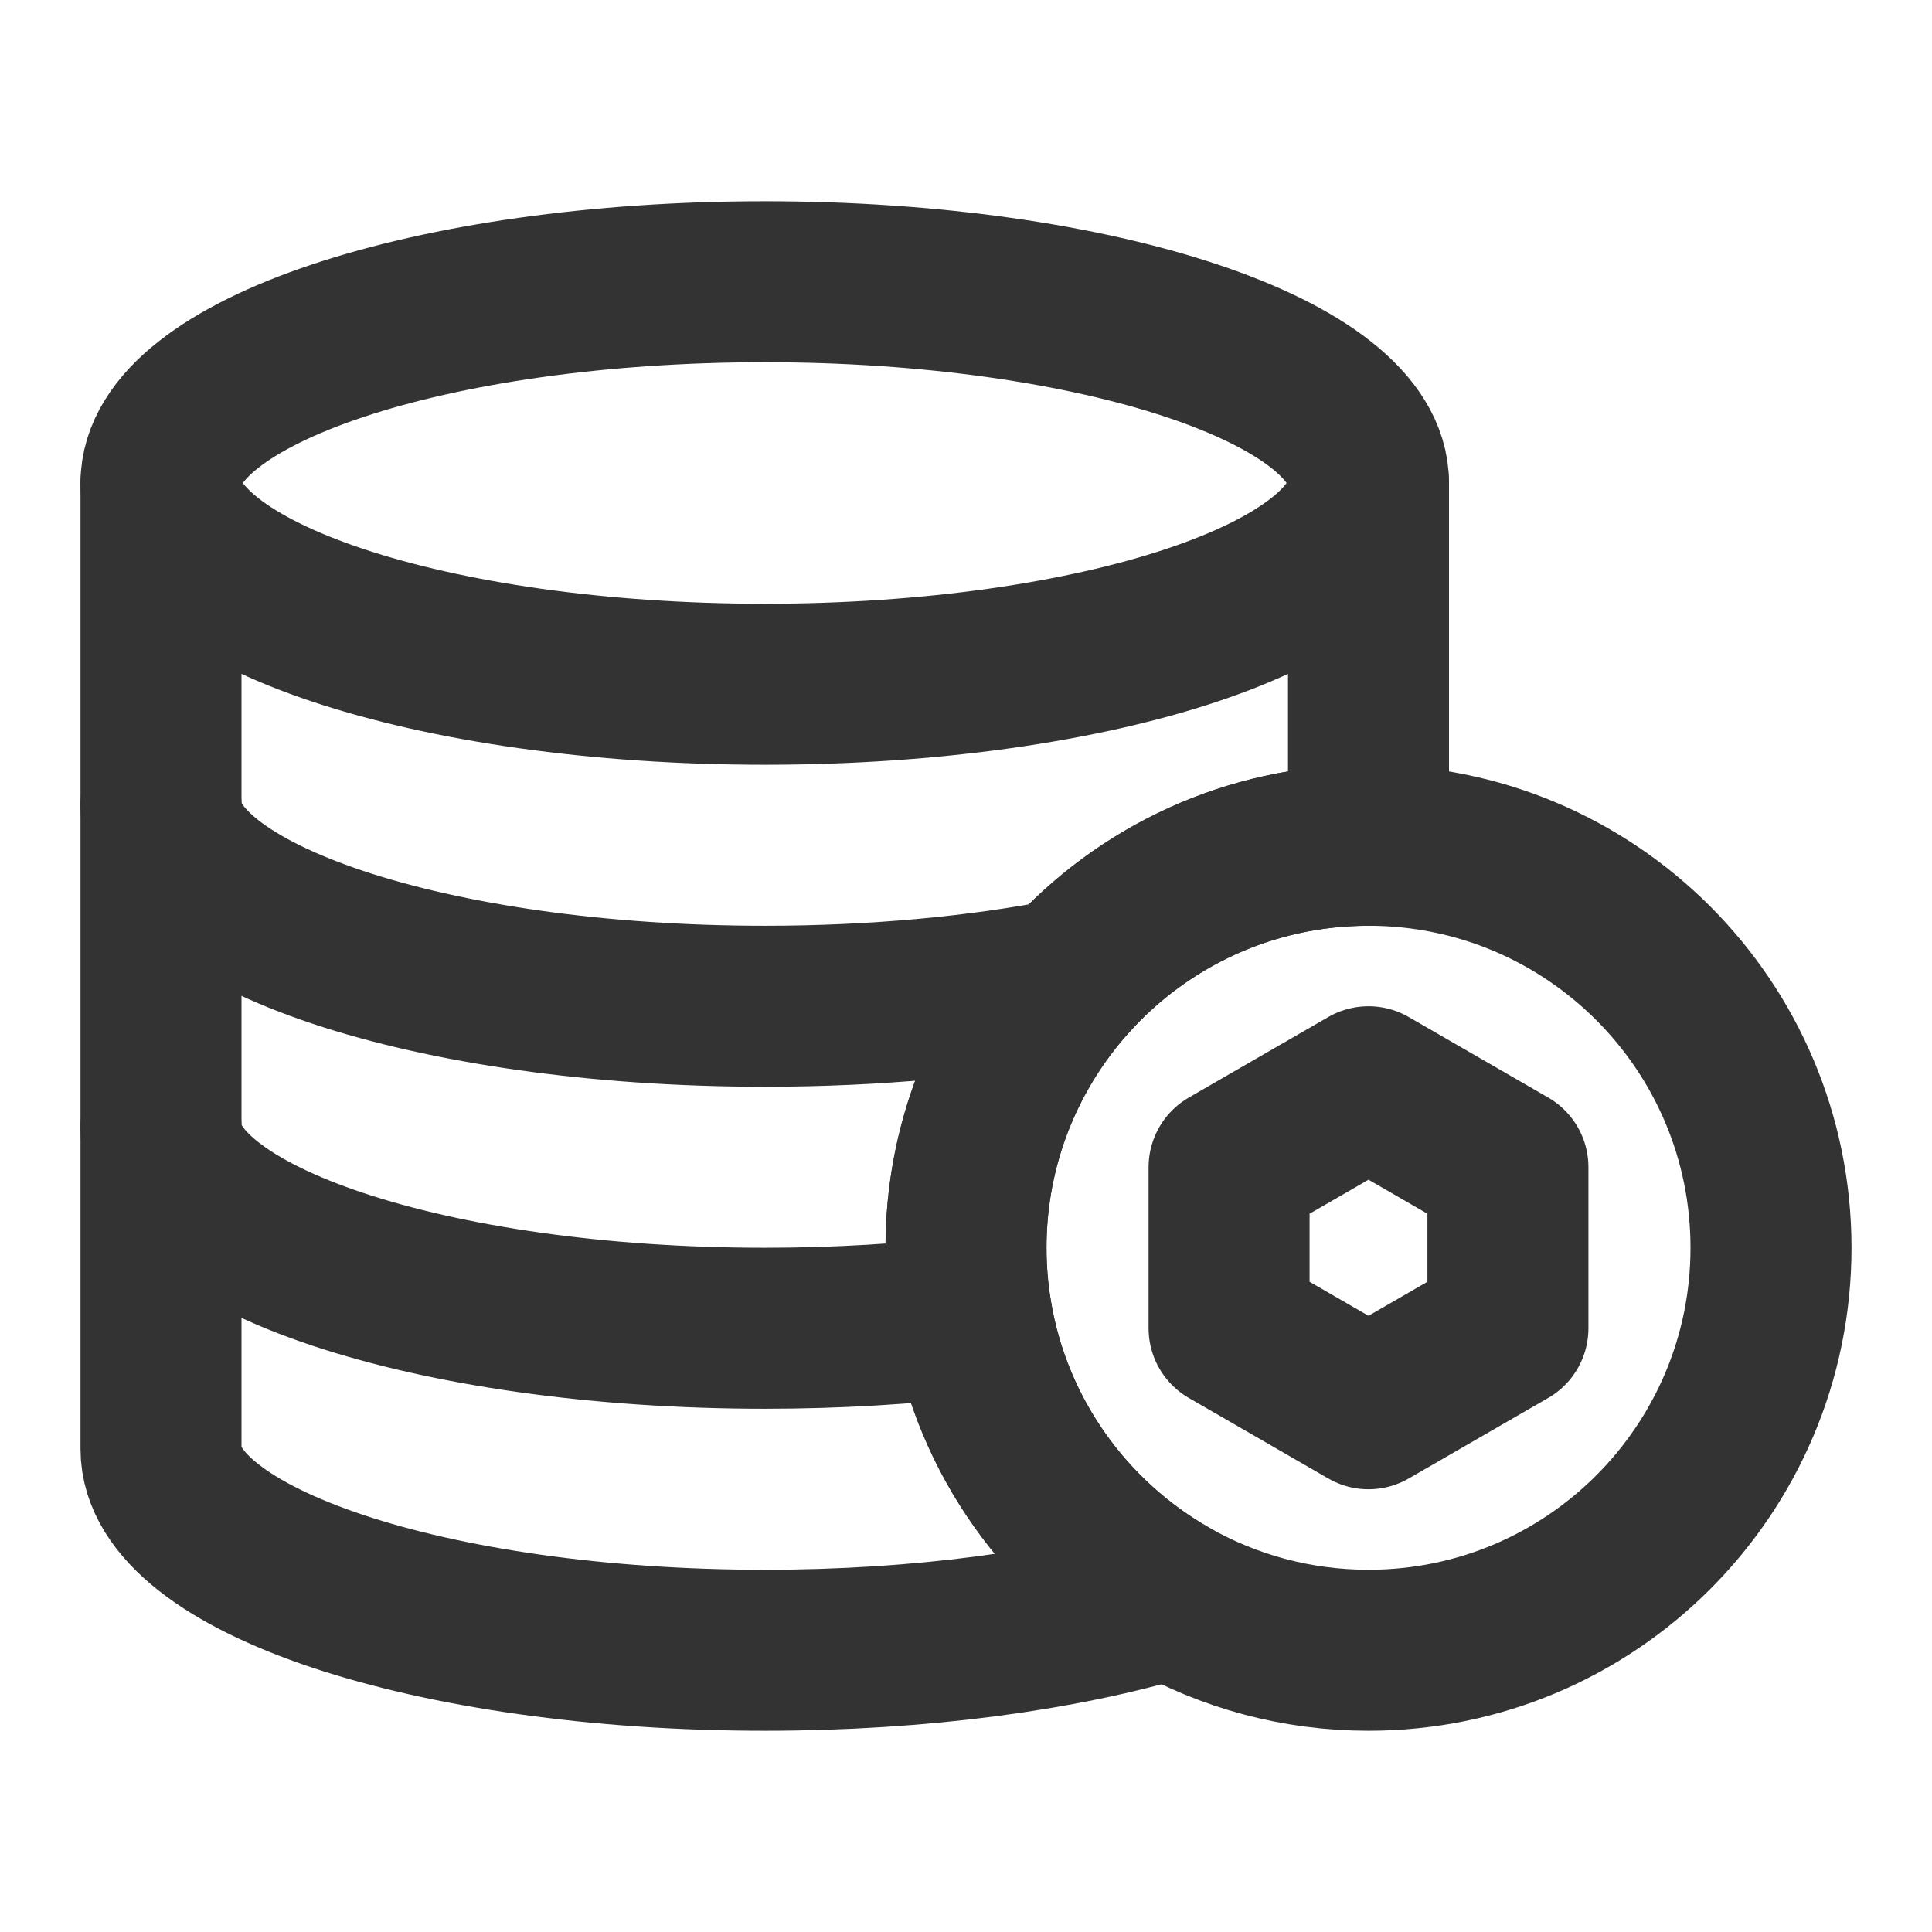
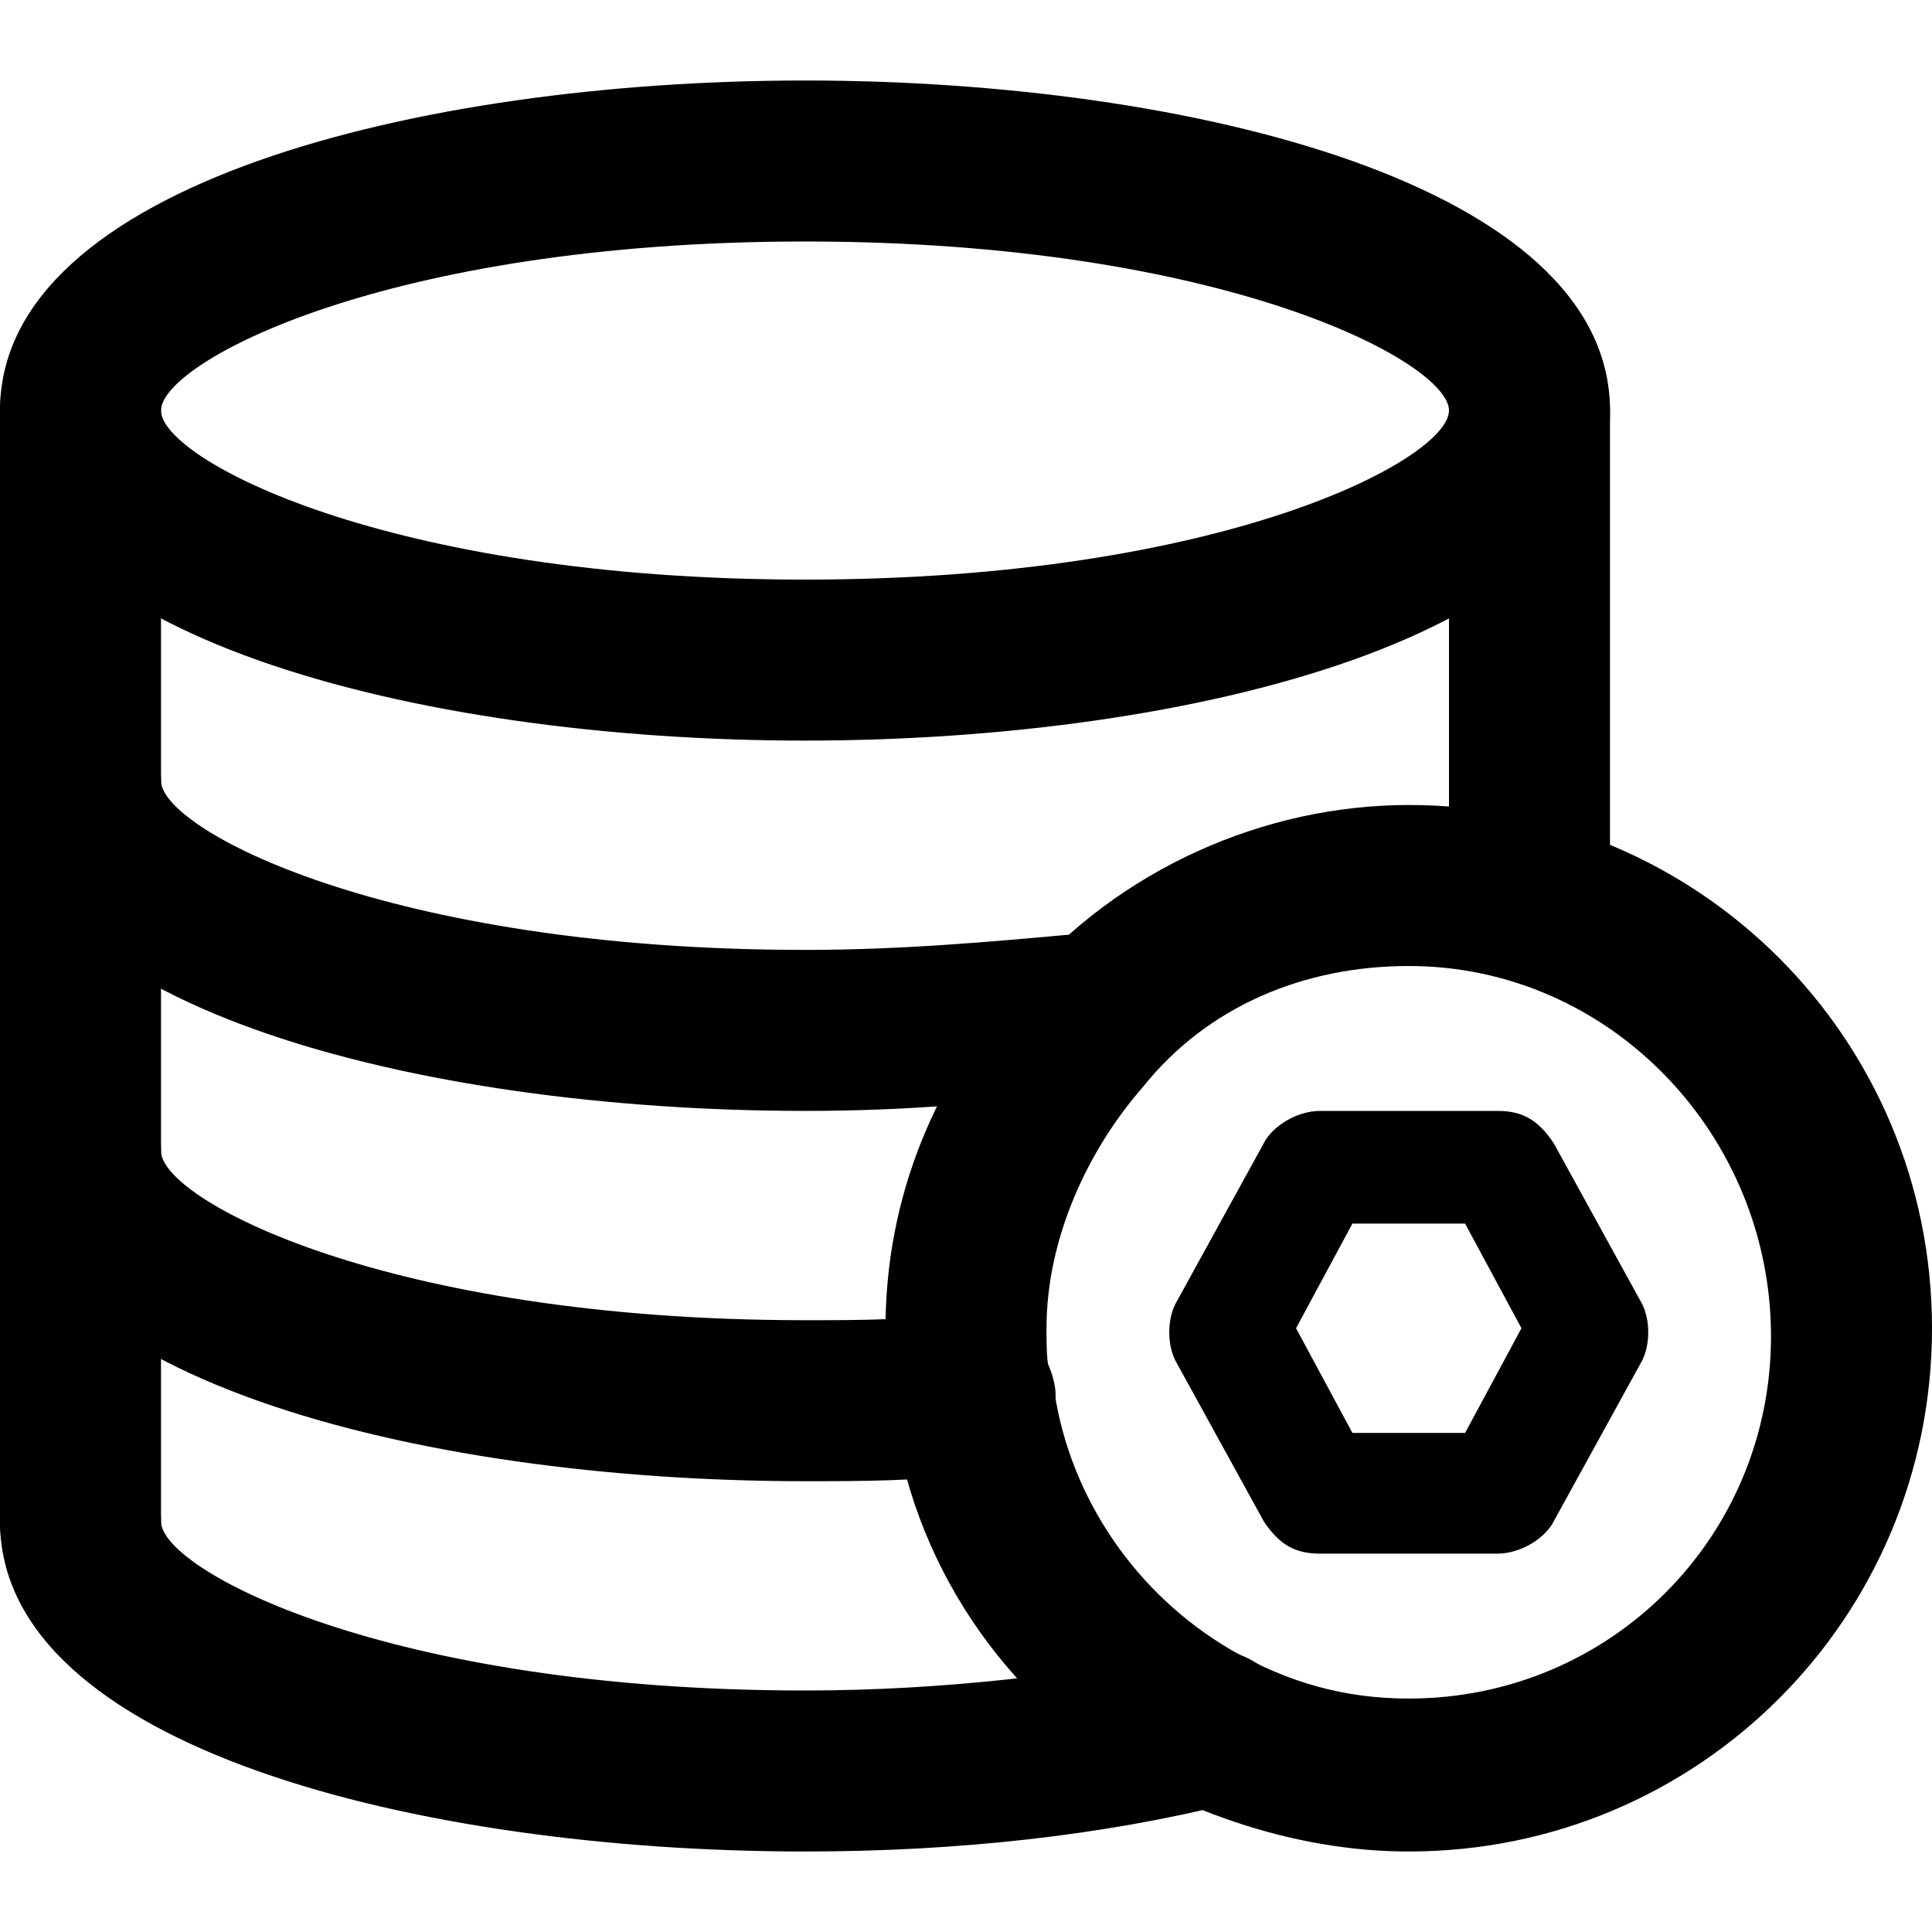
- <svg xmlns="http://www.w3.org/2000/svg" width="24" height="24" viewBox="0 0 48 48" fill="none">
-   <path d="M34 12V20V21C31.045 21 28.389 22.282 26.558 24.32C24.968 26.091 24 28.432 24 31C24 31.579 24.049 32.146 24.144 32.698C24.658 35.705 26.514 38.253 29.074 39.705C26.412 40.51 22.878 41 19 41C10.716 41 4 38.761 4 36V28V20V12" stroke="#333" stroke-width="4" stroke-linecap="round" stroke-linejoin="round" />
-   <path d="M44 31C44 36.523 39.523 41 34 41C32.209 41 30.528 40.529 29.074 39.705C26.514 38.253 24.658 35.705 24.144 32.698C24.049 32.146 24 31.579 24 31C24 28.432 24.968 26.091 26.558 24.32C28.389 22.282 31.045 21 34 21C39.523 21 44 25.477 44 31Z" fill="none" stroke="#333" stroke-width="4" stroke-linecap="round" stroke-linejoin="round" />
-   <path d="M34 12C34 14.761 27.284 17 19 17C10.716 17 4 14.761 4 12C4 9.239 10.716 7 19 7C27.284 7 34 9.239 34 12Z" fill="none" stroke="#333" stroke-width="4" stroke-linecap="round" stroke-linejoin="round" />
-   <path d="M4 28C4 30.761 10.716 33 19 33C20.807 33 22.539 32.894 24.144 32.698" stroke="#333" stroke-width="4" stroke-linecap="round" stroke-linejoin="round" />
-   <path d="M4 20C4 22.761 10.716 25 19 25C21.756 25 24.339 24.752 26.558 24.32" stroke="#333" stroke-width="4" stroke-linecap="round" stroke-linejoin="round" />
-   <path d="M34 27L37.464 29V33L34 35L30.536 33V29L34 27Z" fill="none" stroke="#333" stroke-width="4" stroke-linecap="round" stroke-linejoin="round" />
+ <svg xmlns="http://www.w3.org/2000/svg" t="1747196944850" class="icon" viewBox="0 0 1024 1024" version="1.1" p-id="66607" width="200" height="200">
+   <path d="M426.667 392.533C221.867 392.533 0 337.067 0 217.6S221.867 42.667 426.667 42.667s426.667 55.467 426.667 174.933-221.867 174.933-426.667 174.933zM426.667 128C204.8 128 85.333 192 85.333 217.6s119.467 89.6 341.333 89.6 341.333-64 341.333-89.6S648.533 128 426.667 128zM426.667 588.8c-204.8 0-426.667-55.467-426.667-174.933 0-25.6 17.067-42.667 42.667-42.667s42.667 17.067 42.667 42.667 119.467 89.6 341.333 89.6c51.2 0 98.133-4.267 145.067-8.533 21.333-4.267 46.933 12.8 46.933 34.133 4.267 21.333-12.8 46.933-34.133 46.933-51.2 8.533-102.4 12.8-157.867 12.8zM426.667 785.067c-204.8 0-426.667-55.467-426.667-174.933 0-25.6 17.067-42.667 42.667-42.667s42.667 17.067 42.667 42.667 119.467 89.6 341.333 89.6c29.867 0 55.467 0 85.333-4.267 25.6 0 42.667 17.067 46.933 38.4s-17.067 42.667-38.4 46.933c-34.133 4.267-64 4.267-93.867 4.267zM426.667 981.333c-204.8 0-426.667-55.467-426.667-174.933 0-25.6 17.067-42.667 42.667-42.667s42.667 17.067 42.667 42.667S204.8 896 426.667 896c72.533 0 145.067-8.533 204.8-21.333 21.333-4.267 46.933 8.533 51.2 29.867 4.267 21.333-8.533 46.933-29.867 51.2-68.267 17.067-145.067 25.6-226.133 25.6z" p-id="66608" />
+   <path d="M42.667 849.067c-25.6 0-42.667-17.067-42.667-42.667V217.6c0-25.6 17.067-42.667 42.667-42.667s42.667 17.067 42.667 42.667v588.8c0 25.6-17.067 42.667-42.667 42.667zM810.667 512c-25.6 0-42.667-17.067-42.667-42.667V217.6c0-25.6 17.067-42.667 42.667-42.667s42.667 17.067 42.667 42.667V469.333c0 25.6-17.067 42.667-42.667 42.667z" p-id="66609" />
+   <path d="M746.667 981.333c-46.933 0-93.867-12.8-136.533-34.133-72.533-42.667-123.733-110.933-136.533-196.267-4.267-17.067-4.267-29.867-4.267-46.933 0-68.267 25.6-132.267 72.533-183.467 51.2-59.733 128-93.867 204.8-93.867 153.6 0 277.333 123.733 277.333 277.333S900.267 981.333 746.667 981.333z m0-469.333c-55.467 0-106.667 21.333-140.8 64-29.867 34.133-51.2 81.067-51.2 128 0 12.8 0 21.333 4.267 34.133 8.533 55.467 42.667 106.667 93.867 136.533 29.867 17.067 59.733 25.6 93.867 25.6 106.667 0 192-85.333 192-192S853.333 512 746.667 512z" p-id="66610" />
+   <path d="M793.6 823.467h-93.867c-12.8 0-21.333-4.267-29.867-17.067l-46.933-85.333c-4.267-8.533-4.267-21.333 0-29.867l46.933-85.333c4.267-8.533 17.067-17.067 29.867-17.067h93.867c12.8 0 21.333 4.267 29.867 17.067l46.933 85.333c4.267 8.533 4.267 21.333 0 29.867l-46.933 85.333c-4.267 8.533-17.067 17.067-29.867 17.067z m-76.8-64h59.733l29.867-55.467-29.867-55.467h-59.733l-29.867 55.467 29.867 55.467z" p-id="66611" />
</svg>
